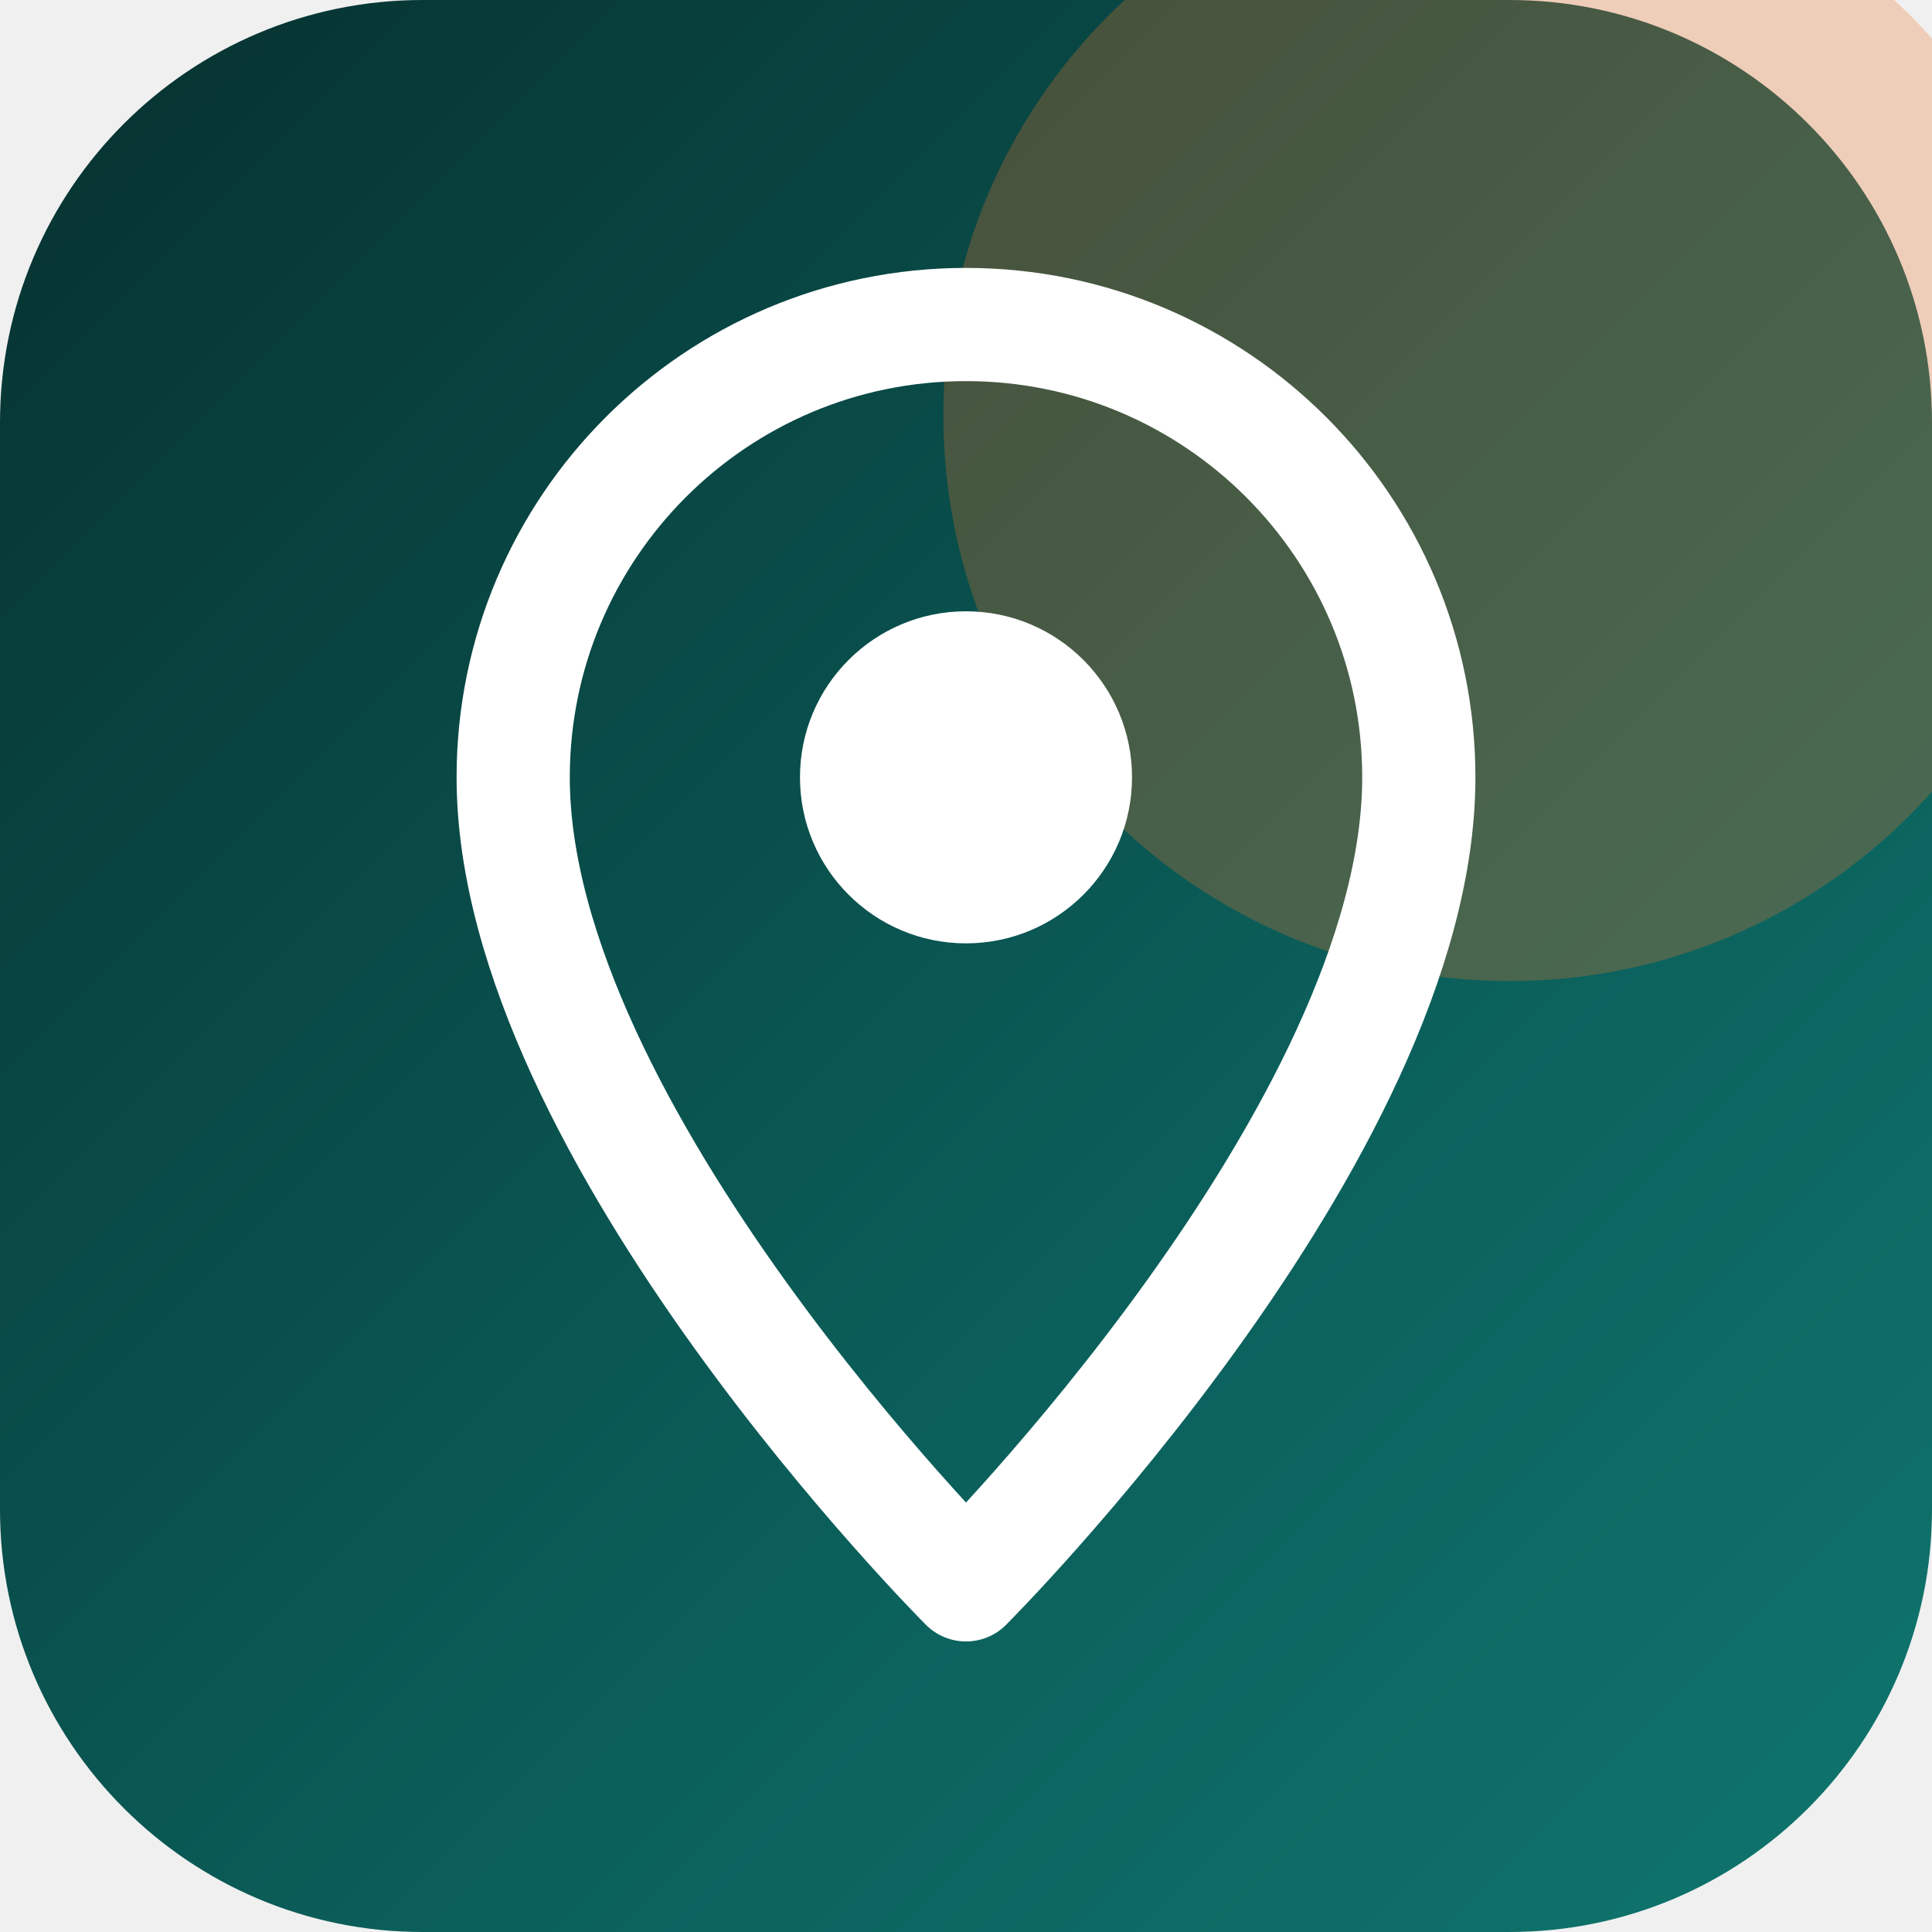
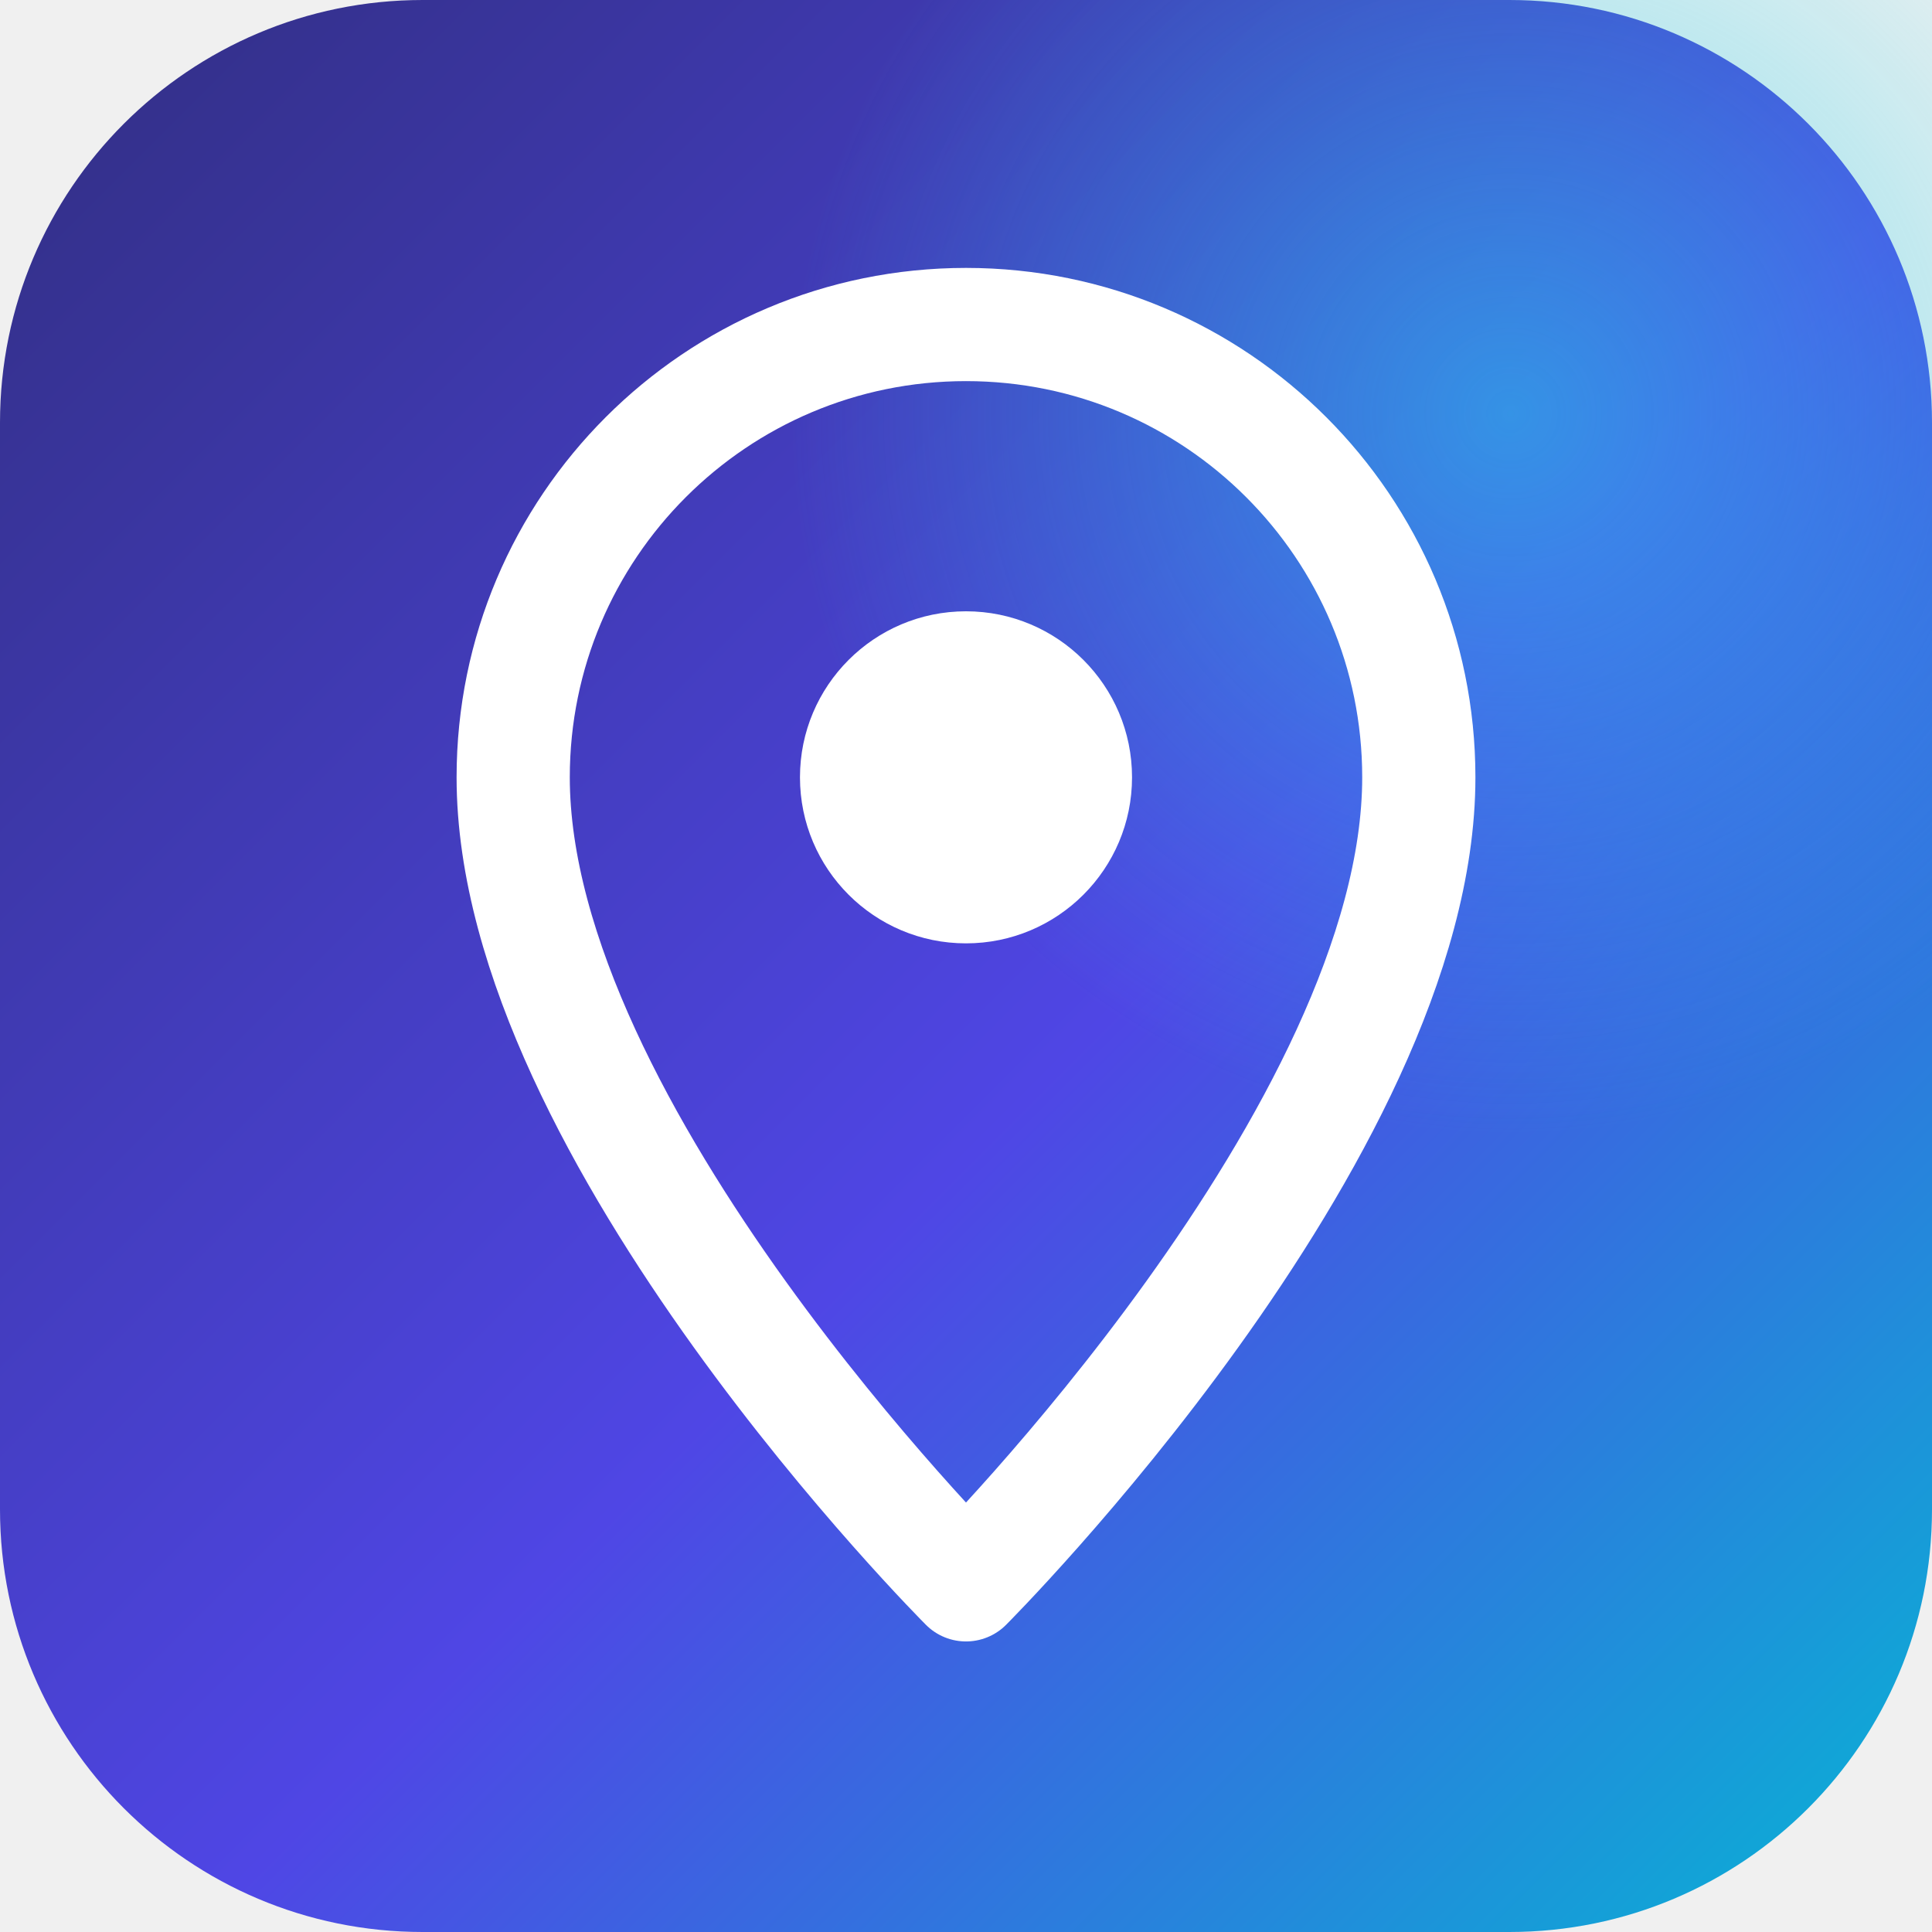
<svg xmlns="http://www.w3.org/2000/svg" width="512" height="512" viewBox="0 0 512 512">
  <defs>
    <linearGradient id="bg" x1="0" y1="0" x2="1" y2="1">
-       <stop offset="0" stop-color="#06302e" />
-       <stop offset="0.6" stop-color="#0b5e5a" />
-       <stop offset="1" stop-color="#0f766e" />
+       <stop offset="0" stop-color="#312e81" />
+       <stop offset="0.55" stop-color="#4f46e5" />
+       <stop offset="1" stop-color="#06b6d4" />
    </linearGradient>
+     <radialGradient id="glow" cx="0.5" cy="0.5" r="0.5">
+       <stop offset="0" stop-color="#22d3ee" stop-opacity="0.55" />
+       <stop offset="1" stop-color="#22d3ee" stop-opacity="0" />
+     </radialGradient>
  </defs>
  <rect width="512" height="512" rx="112" fill="url(#bg)" />
-   <circle cx="400" cy="110" r="150" fill="#e8732a" opacity="0.28" />
+   <circle cx="400" cy="110" r="190" fill="url(#glow)" />
  <g fill="none" stroke="#ffffff" stroke-width="30" stroke-linecap="round" stroke-linejoin="round">
    <path d="M256 420C256 420 136 300 136 206a120 120 0 0 1 240 0c0 94-120 214-120 214z" />
    <circle cx="256" cy="206" r="44" fill="#ffffff" stroke="none" />
  </g>
</svg>
